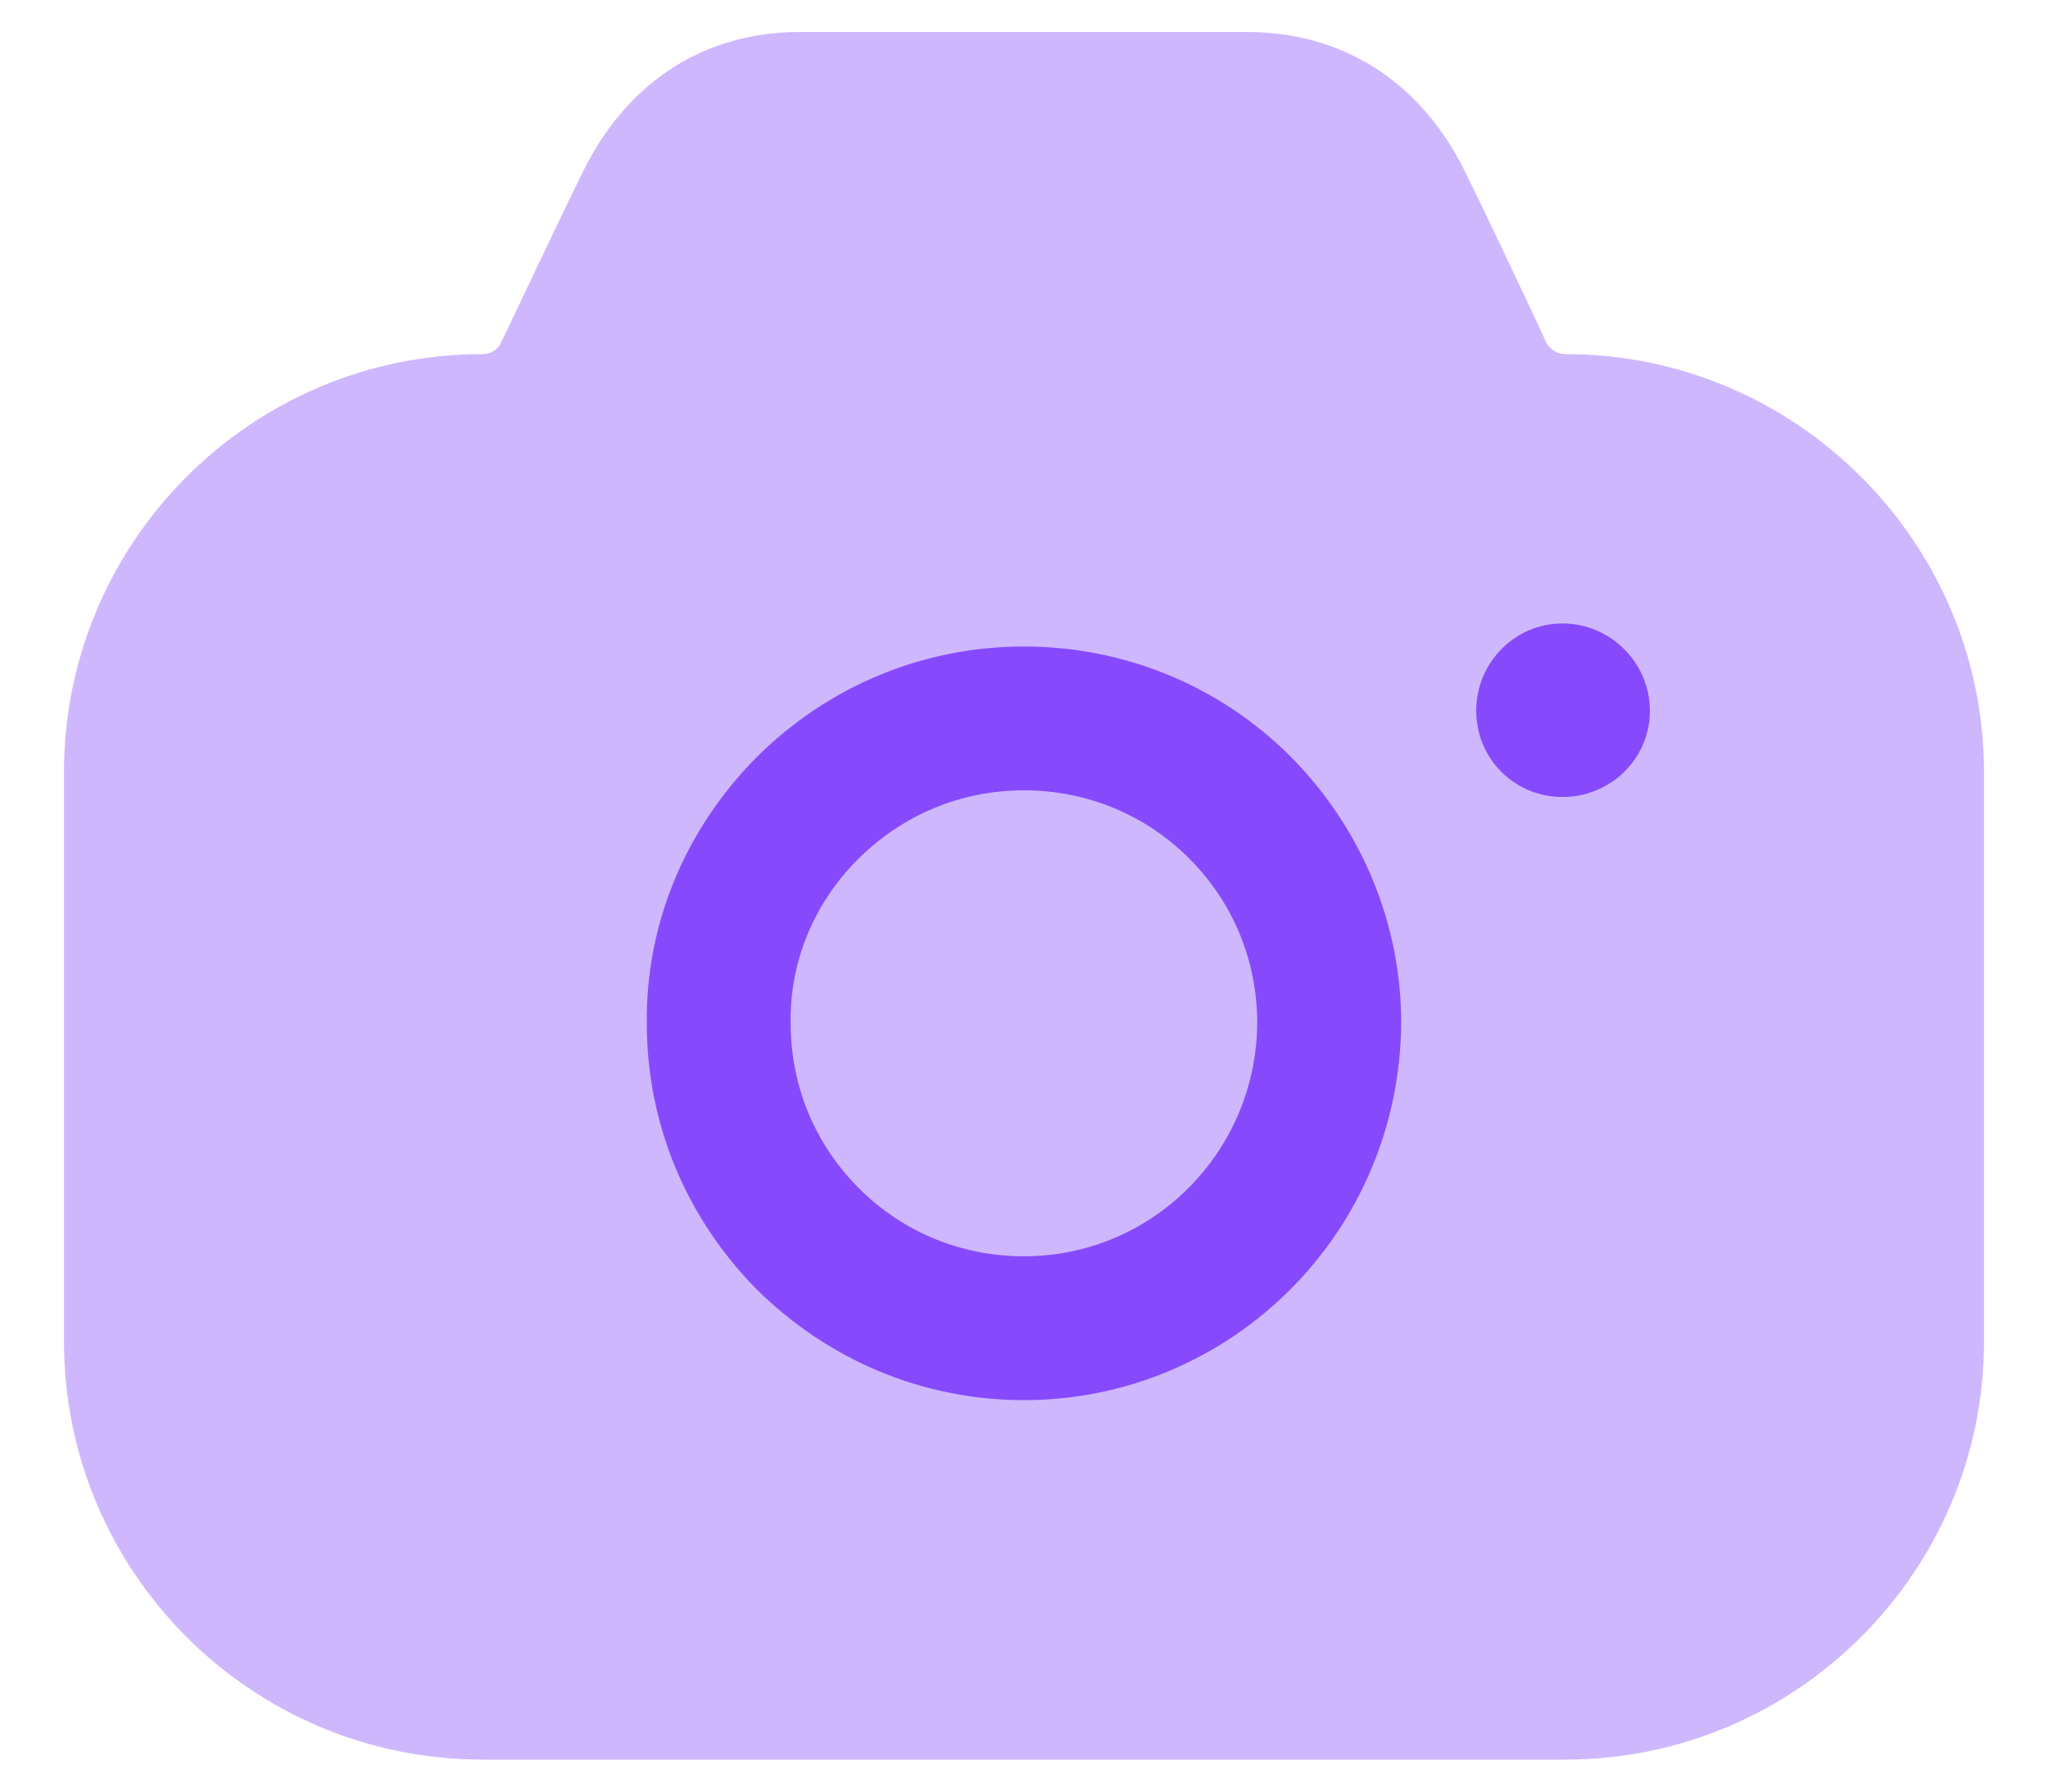
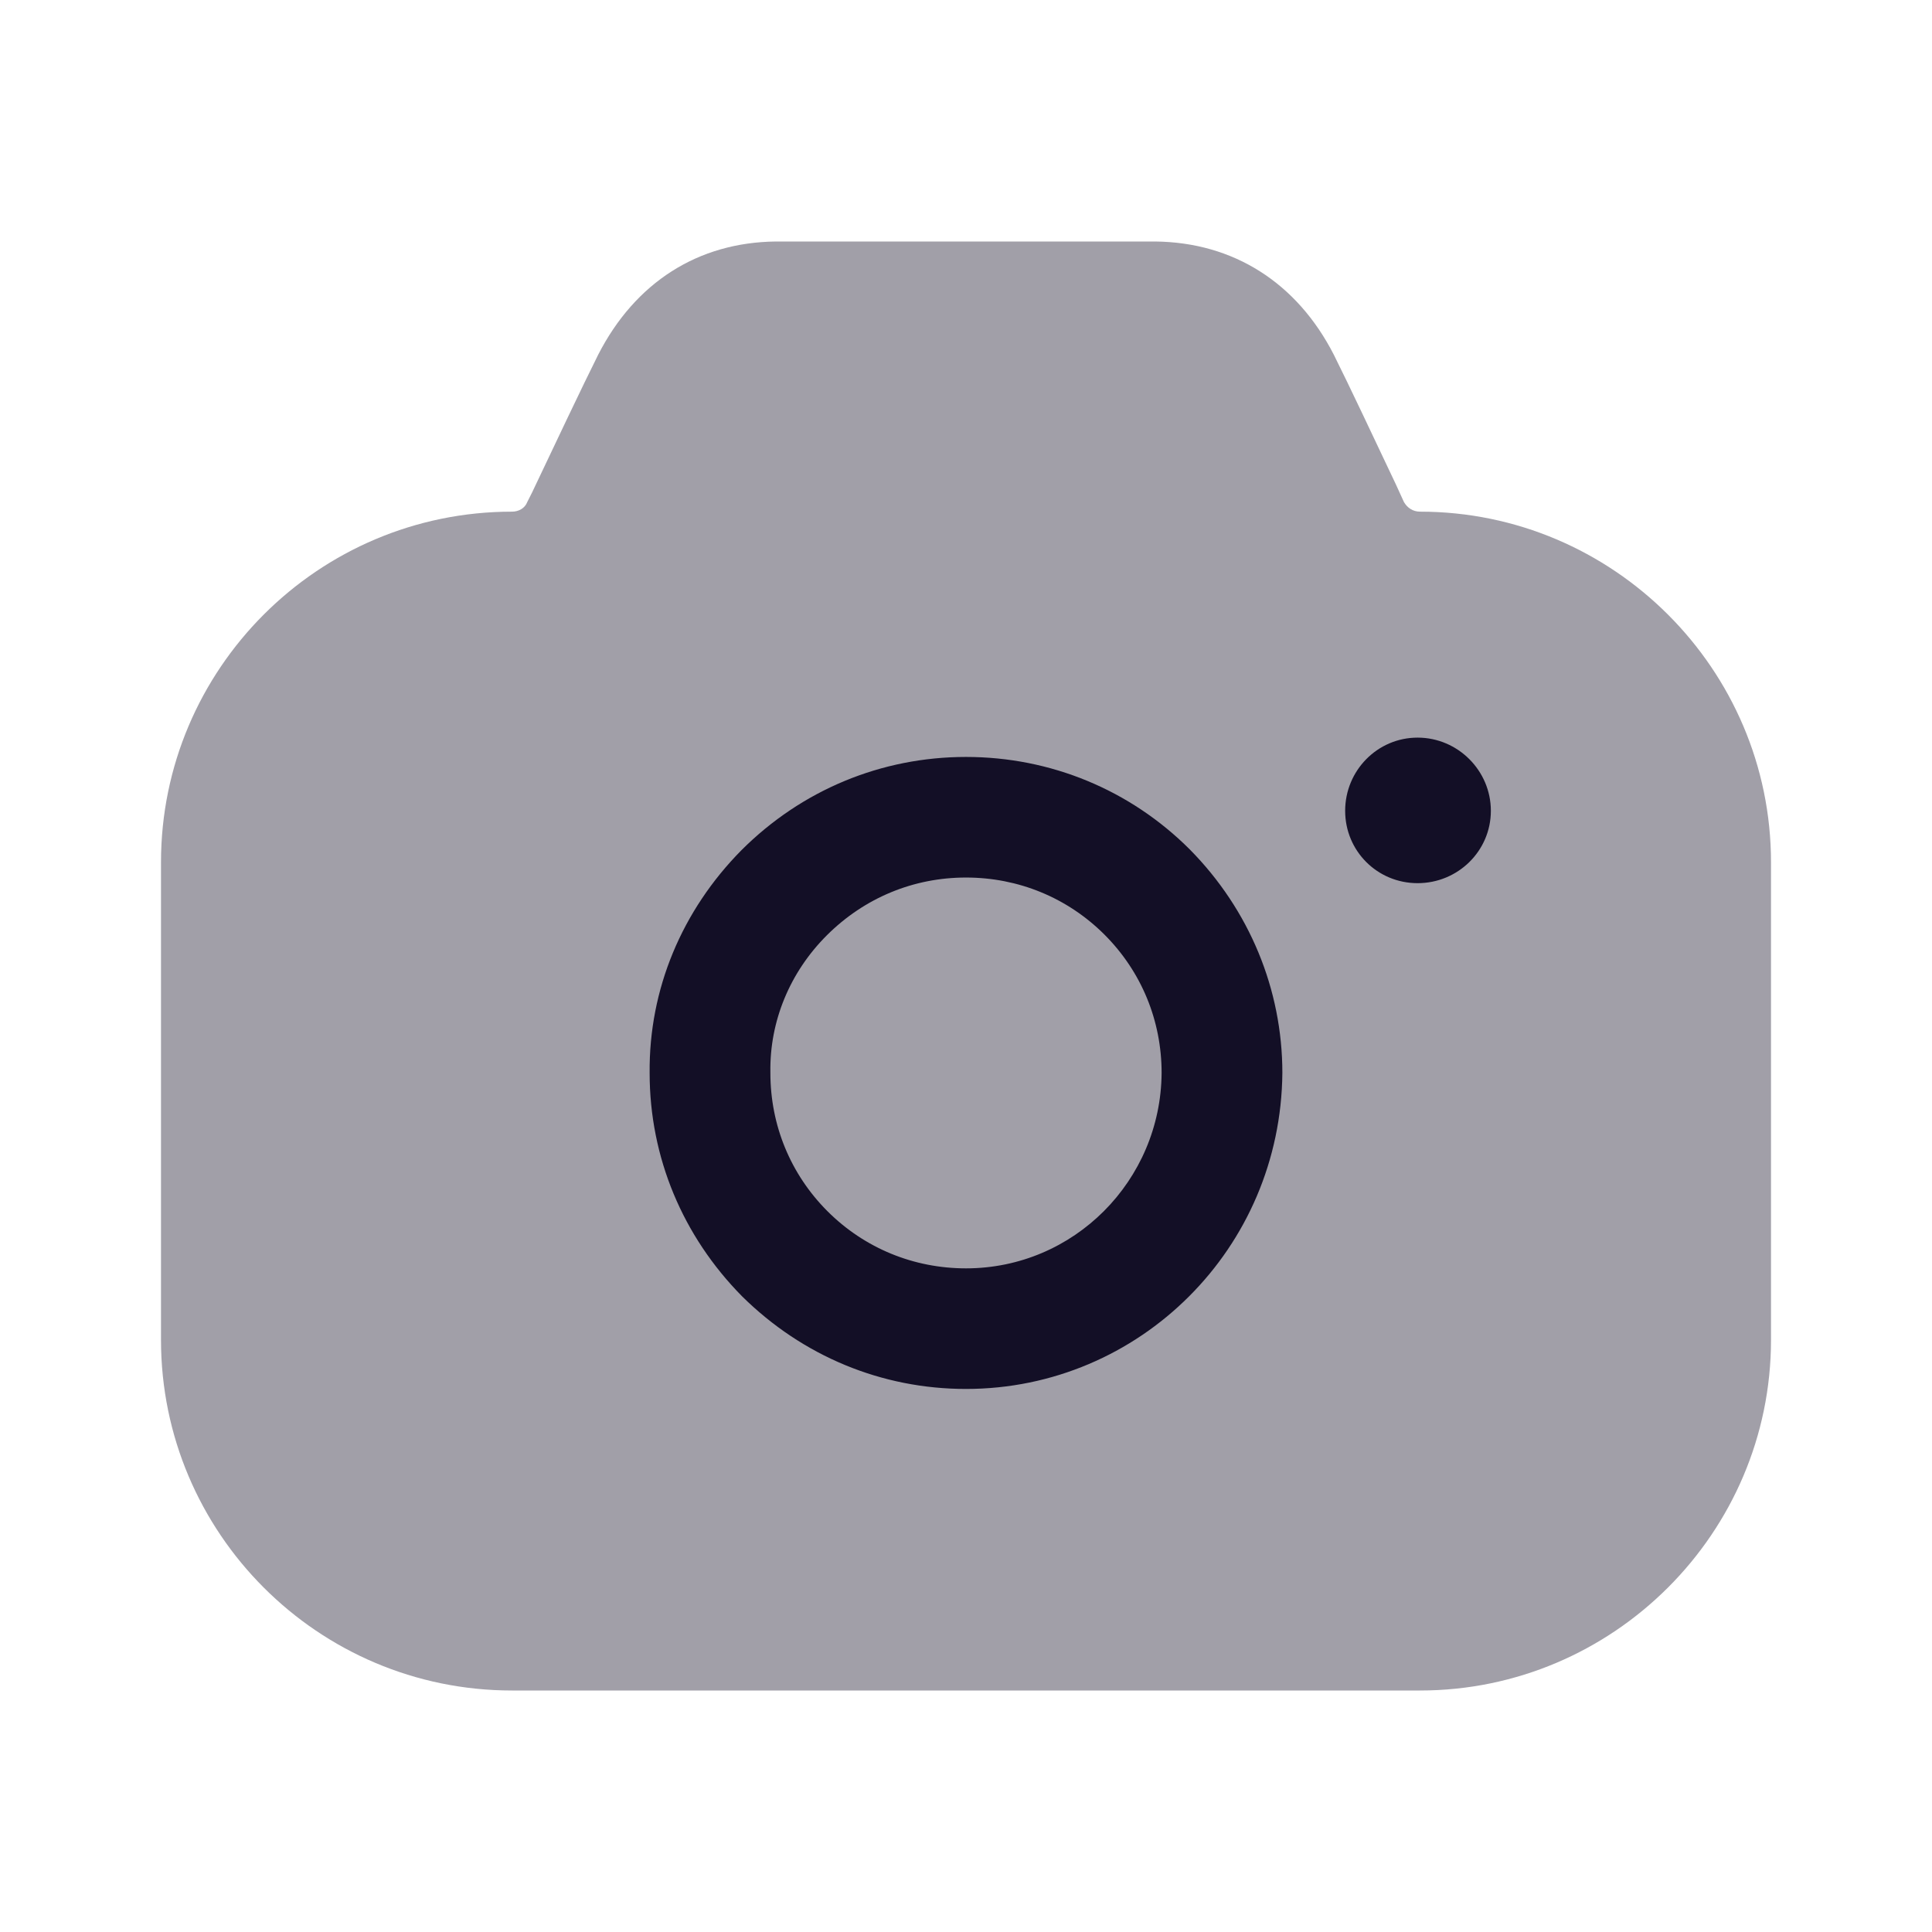
- <svg xmlns="http://www.w3.org/2000/svg" width="16" height="14" viewBox="0 0 16 14" fill="none">
-   <path fill-rule="evenodd" clip-rule="evenodd" d="M11.533 5.554C11.533 5.929 11.832 6.228 12.207 6.228C12.582 6.228 12.89 5.929 12.89 5.554C12.89 5.18 12.582 4.872 12.207 4.872C11.832 4.872 11.533 5.18 11.533 5.554ZM10.078 10.079C9.545 10.611 8.81 10.941 8 10.941C7.213 10.941 6.478 10.633 5.915 10.079C5.36 9.517 5.053 8.783 5.053 7.996C5.045 7.217 5.353 6.483 5.907 5.921C6.47 5.359 7.213 5.052 8 5.052C8.787 5.052 9.53 5.359 10.085 5.914C10.64 6.476 10.947 7.217 10.947 7.996C10.94 8.813 10.61 9.547 10.078 10.079ZM8 6.176C7.512 6.176 7.055 6.363 6.702 6.715C6.357 7.06 6.17 7.517 6.177 7.989V7.996C6.177 8.483 6.365 8.94 6.71 9.285C7.055 9.63 7.512 9.817 8 9.817C9.005 9.817 9.815 9 9.822 7.996C9.822 7.509 9.635 7.052 9.29 6.708C8.945 6.363 8.487 6.176 8 6.176Z" fill="#864AFC" />
-   <path opacity="0.4" d="M12.08 2.677L12.005 2.512C11.803 2.085 11.57 1.591 11.428 1.306C11.082 0.632 10.49 0.257 9.762 0.25H6.23C5.503 0.257 4.918 0.632 4.572 1.306C4.423 1.606 4.168 2.145 3.958 2.587L3.913 2.677C3.89 2.737 3.83 2.767 3.77 2.767C1.962 2.767 0.5 4.236 0.5 6.034V10.484C0.5 12.282 1.962 13.75 3.77 13.75H12.23C14.03 13.75 15.5 12.282 15.5 10.484V6.034C15.5 4.236 14.03 2.767 12.23 2.767C12.162 2.767 12.11 2.73 12.08 2.677Z" fill="#864AFC" />
+ <svg xmlns="http://www.w3.org/2000/svg" width="24" height="24" viewBox="0 0 24 24" fill="none">
+   <path fill-rule="evenodd" clip-rule="evenodd" d="M16.71 10.072C16.71 10.572 17.11 10.971 17.61 10.971C18.11 10.971 18.52 10.572 18.52 10.072C18.52 9.573 18.11 9.163 17.61 9.163C17.11 9.163 16.71 9.573 16.71 10.072ZM14.77 16.105C14.06 16.815 13.08 17.254 12 17.254C10.95 17.254 9.97 16.845 9.22 16.105C8.48 15.356 8.07 14.377 8.07 13.329C8.06 12.29 8.47 11.311 9.21 10.562C9.96 9.812 10.95 9.403 12 9.403C13.05 9.403 14.04 9.812 14.78 10.552C15.52 11.301 15.93 12.29 15.93 13.329C15.92 14.417 15.48 15.396 14.77 16.105ZM12 10.901C11.35 10.901 10.74 11.151 10.27 11.62C9.81 12.08 9.56 12.689 9.57 13.319V13.329C9.57 13.978 9.82 14.587 10.28 15.047C10.74 15.506 11.35 15.756 12 15.756C13.34 15.756 14.42 14.667 14.43 13.329C14.43 12.679 14.18 12.07 13.72 11.61C13.26 11.151 12.65 10.901 12 10.901Z" fill="#130F26" />
+   <path opacity="0.4" d="M17.44 6.236L17.34 6.017C17.07 5.447 16.76 4.788 16.57 4.408C16.11 3.509 15.32 3.01 14.35 3H9.64C8.67 3.01 7.89 3.509 7.43 4.408C7.23 4.808 6.89 5.527 6.61 6.117L6.55 6.236C6.52 6.316 6.44 6.356 6.36 6.356C3.95 6.356 2 8.314 2 10.711V16.645C2 19.042 3.95 21 6.36 21H17.64C20.04 21 22 19.042 22 16.645V10.711C22 8.314 20.04 6.356 17.64 6.356C17.55 6.356 17.48 6.306 17.44 6.236Z" fill="#130F26" />
</svg>
